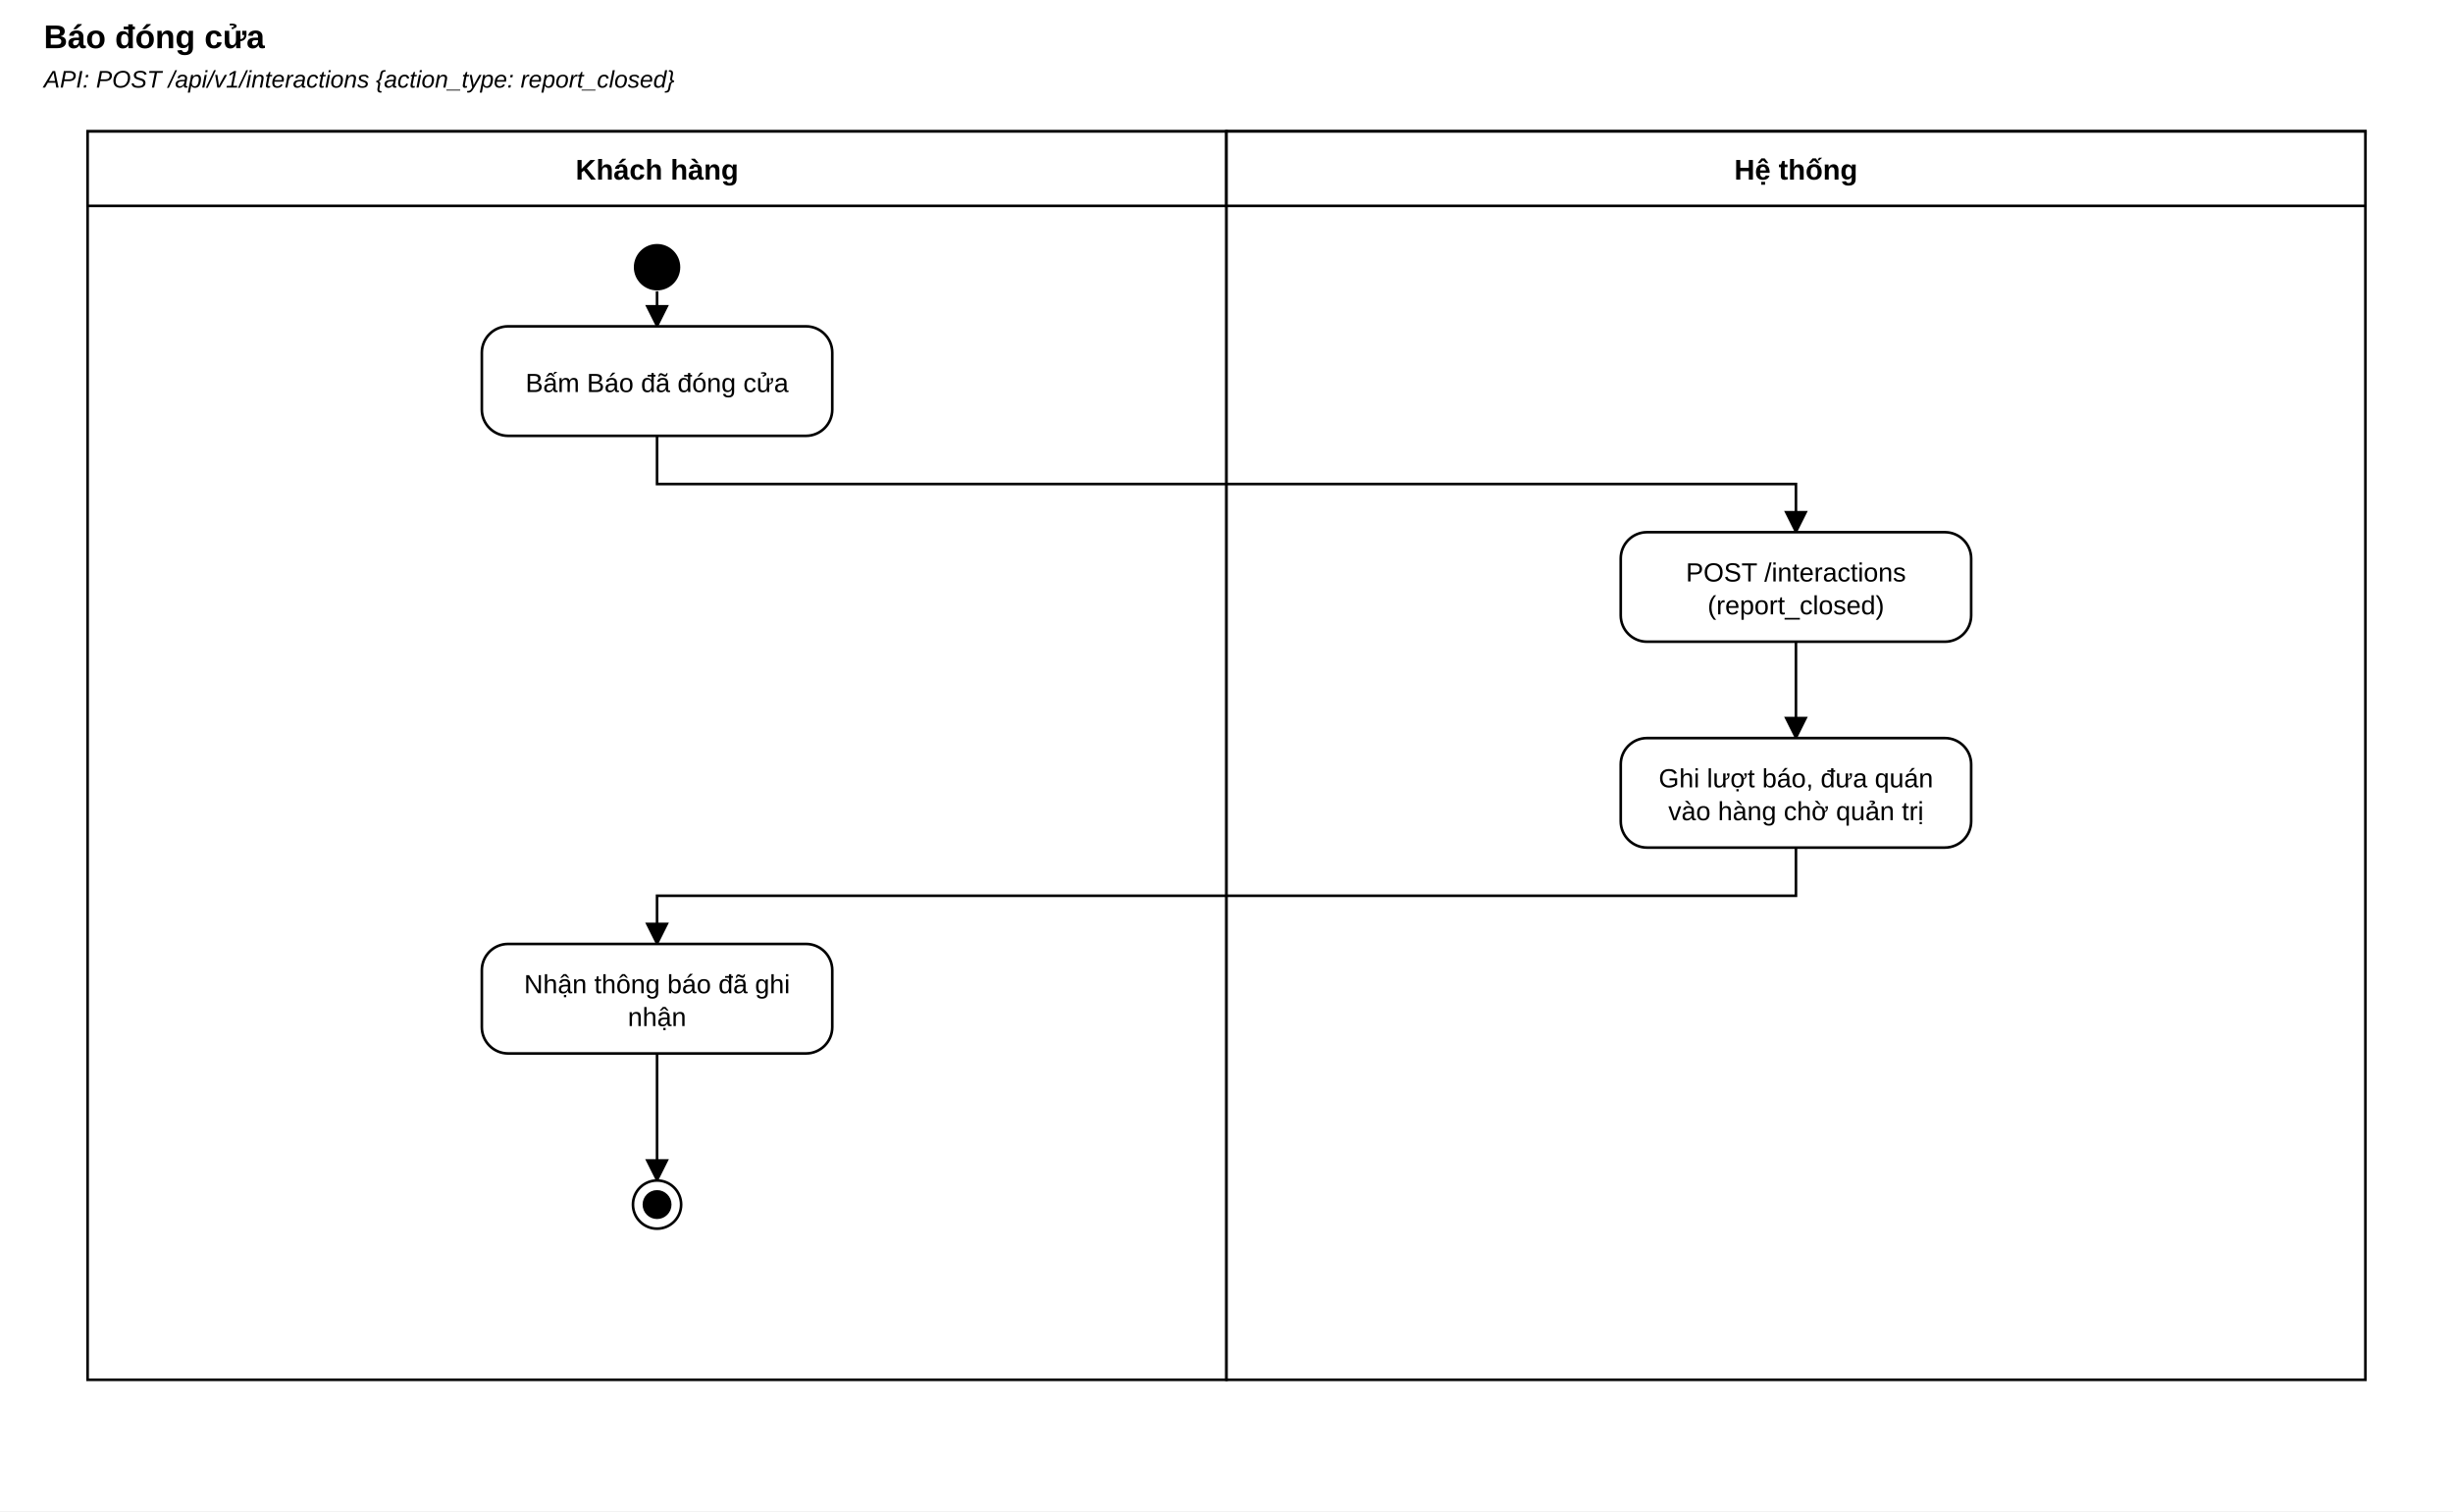
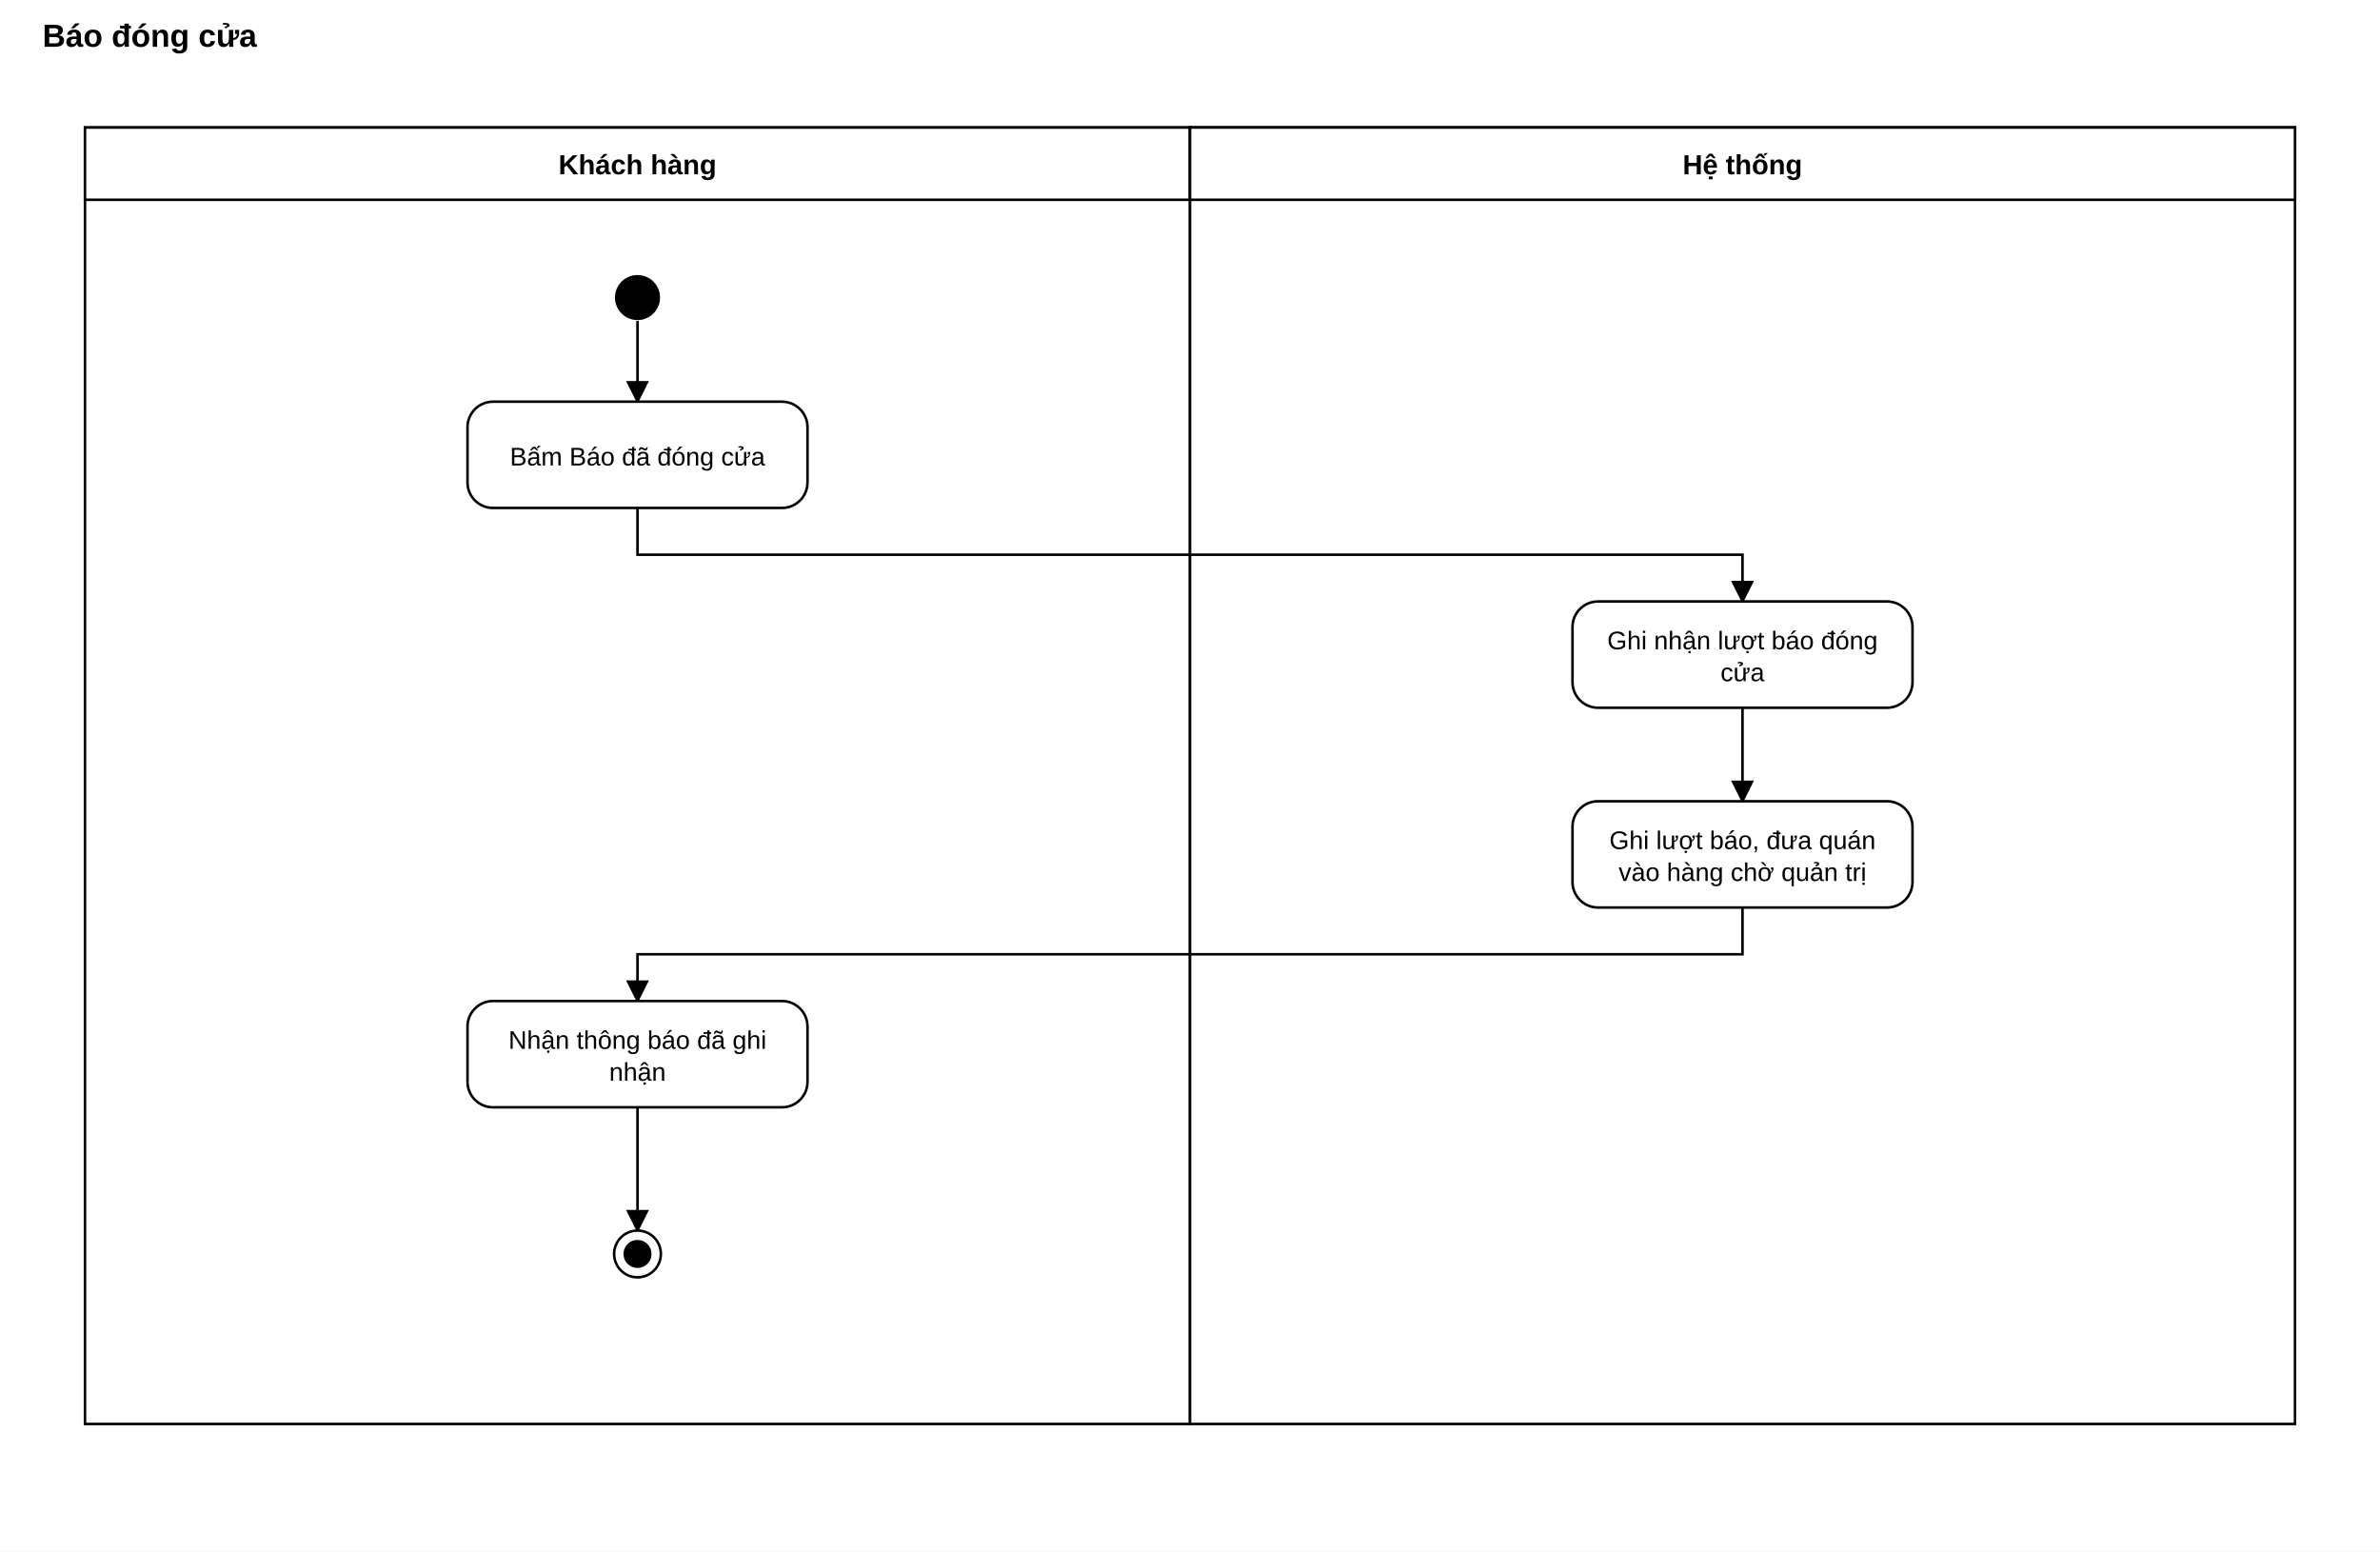
- <svg xmlns="http://www.w3.org/2000/svg" width="1120" height="690" viewBox="0 0 1120 690">
+ <svg xmlns="http://www.w3.org/2000/svg" width="1120" height="730" viewBox="0 0 1120 730">
  <defs>
    <marker id="dac" viewBox="0 0 10 10" refX="9" refY="5" markerWidth="9" markerHeight="9" orient="auto">
      <path d="M0,0 L10,5 L0,10 z" fill="#000" />
    </marker>
    <marker id="ho" viewBox="0 0 12 12" refX="11" refY="6" markerWidth="11" markerHeight="11" orient="auto">
      <path d="M1,1 L11,6 L1,11" fill="none" stroke="#000" stroke-width="1.2" />
    </marker>
  </defs>
  <rect width="100%" height="100%" fill="#fff" />
  <text x="20" y="22" font-family="Arial, Helvetica, sans-serif" font-size="15" text-anchor="start" font-weight="bold" fill="#000">Báo đóng cửa</text>
-   <text x="20" y="40" font-family="Arial, Helvetica, sans-serif" font-size="11" text-anchor="start" font-weight="normal" fill="#000" font-style="italic">API: POST /api/v1/interactions {action_type: report_closed}</text>
  <rect x="560" y="60" width="520" height="1" rx="0" fill="#fff" stroke="#000" stroke-width="1.2" />
-   <rect x="40" y="60" width="520" height="570" rx="0" fill="#fff" stroke="#000" stroke-width="1.2" />
+   <rect x="40" y="60" width="520" height="610" rx="0" fill="#fff" stroke="#000" stroke-width="1.2" />
  <rect x="40" y="60" width="520" height="34" rx="0" fill="#fff" stroke="#000" stroke-width="1.2" />
  <text x="300.0" y="82" font-family="Arial, Helvetica, sans-serif" font-size="13" text-anchor="middle" font-weight="bold" fill="#000">Khách hàng</text>
-   <rect x="560" y="60" width="520" height="570" rx="0" fill="#fff" stroke="#000" stroke-width="1.2" />
+   <rect x="560" y="60" width="520" height="610" rx="0" fill="#fff" stroke="#000" stroke-width="1.2" />
  <rect x="560" y="60" width="520" height="34" rx="0" fill="#fff" stroke="#000" stroke-width="1.2" />
  <text x="820.0" y="82" font-family="Arial, Helvetica, sans-serif" font-size="13" text-anchor="middle" font-weight="bold" fill="#000">Hệ thống</text>
-   <line x1="300" y1="133.0" x2="300" y2="149.0" stroke="#000" stroke-width="1.2" marker-end="url(#dac)" />
-   <path d="M 300 199.0 V 221.0 H 820 V 243.0" fill="none" stroke="#000" stroke-width="1.2" marker-end="url(#dac)" />
-   <line x1="820" y1="293.0" x2="820" y2="337.0" stroke="#000" stroke-width="1.2" marker-end="url(#dac)" />
-   <path d="M 820 387.0 V 409.0 H 300 V 431.0" fill="none" stroke="#000" stroke-width="1.2" marker-end="url(#dac)" />
-   <line x1="300" y1="481.0" x2="300" y2="539.0" stroke="#000" stroke-width="1.2" marker-end="url(#dac)" />
-   <circle cx="300" cy="122" r="10" fill="#000" stroke="#000" stroke-width="1.2" />
-   <rect x="220.0" y="149.0" width="160" height="50" rx="12" fill="#fff" stroke="#000" stroke-width="1.2" />
-   <text x="300" y="179.0" font-family="Arial, Helvetica, sans-serif" font-size="12" text-anchor="middle" font-weight="normal" fill="#000">Bấm Báo đã đóng cửa</text>
-   <rect x="740.0" y="243.0" width="160" height="50" rx="12" fill="#fff" stroke="#000" stroke-width="1.2" />
-   <text x="820" y="265.5" font-family="Arial, Helvetica, sans-serif" font-size="12" text-anchor="middle" font-weight="normal" fill="#000">POST /interactions</text>
-   <text x="820" y="280.5" font-family="Arial, Helvetica, sans-serif" font-size="12" text-anchor="middle" font-weight="normal" fill="#000">(report_closed)</text>
-   <rect x="740.0" y="337.0" width="160" height="50" rx="12" fill="#fff" stroke="#000" stroke-width="1.2" />
-   <text x="820" y="359.5" font-family="Arial, Helvetica, sans-serif" font-size="12" text-anchor="middle" font-weight="normal" fill="#000">Ghi lượt báo, đưa quán</text>
-   <text x="820" y="374.5" font-family="Arial, Helvetica, sans-serif" font-size="12" text-anchor="middle" font-weight="normal" fill="#000">vào hàng chờ quản trị</text>
-   <rect x="220.0" y="431.0" width="160" height="50" rx="12" fill="#fff" stroke="#000" stroke-width="1.2" />
-   <text x="300" y="453.5" font-family="Arial, Helvetica, sans-serif" font-size="12" text-anchor="middle" font-weight="normal" fill="#000">Nhận thông báo đã ghi</text>
-   <text x="300" y="468.5" font-family="Arial, Helvetica, sans-serif" font-size="12" text-anchor="middle" font-weight="normal" fill="#000">nhận</text>
-   <circle cx="300" cy="550" r="11" fill="#fff" stroke="#000" stroke-width="1.2" />
-   <circle cx="300" cy="550" r="6" fill="#000" stroke="#000" stroke-width="1.2" />
+   <line x1="300" y1="151.0" x2="300" y2="189.0" stroke="#000" stroke-width="1.2" marker-end="url(#dac)" />
+   <path d="M 300 239.0 V 261.0 H 820 V 283.0" fill="none" stroke="#000" stroke-width="1.2" marker-end="url(#dac)" />
+   <line x1="820" y1="333.0" x2="820" y2="377.0" stroke="#000" stroke-width="1.2" marker-end="url(#dac)" />
+   <path d="M 820 427.0 V 449.0 H 300 V 471.0" fill="none" stroke="#000" stroke-width="1.2" marker-end="url(#dac)" />
+   <line x1="300" y1="521.0" x2="300" y2="579.0" stroke="#000" stroke-width="1.2" marker-end="url(#dac)" />
+   <circle cx="300" cy="140" r="10" fill="#000" stroke="#000" stroke-width="1.2" />
+   <rect x="220.0" y="189.0" width="160" height="50" rx="12" fill="#fff" stroke="#000" stroke-width="1.2" />
+   <text x="300" y="219.0" font-family="Arial, Helvetica, sans-serif" font-size="12" text-anchor="middle" font-weight="normal" fill="#000">Bấm Báo đã đóng cửa</text>
+   <rect x="740.0" y="283.0" width="160" height="50" rx="12" fill="#fff" stroke="#000" stroke-width="1.2" />
+   <text x="820" y="305.5" font-family="Arial, Helvetica, sans-serif" font-size="12" text-anchor="middle" font-weight="normal" fill="#000">Ghi nhận lượt báo đóng</text>
+   <text x="820" y="320.5" font-family="Arial, Helvetica, sans-serif" font-size="12" text-anchor="middle" font-weight="normal" fill="#000">cửa</text>
+   <rect x="740.0" y="377.0" width="160" height="50" rx="12" fill="#fff" stroke="#000" stroke-width="1.2" />
+   <text x="820" y="399.5" font-family="Arial, Helvetica, sans-serif" font-size="12" text-anchor="middle" font-weight="normal" fill="#000">Ghi lượt báo, đưa quán</text>
+   <text x="820" y="414.5" font-family="Arial, Helvetica, sans-serif" font-size="12" text-anchor="middle" font-weight="normal" fill="#000">vào hàng chờ quản trị</text>
+   <rect x="220.0" y="471.0" width="160" height="50" rx="12" fill="#fff" stroke="#000" stroke-width="1.2" />
+   <text x="300" y="493.5" font-family="Arial, Helvetica, sans-serif" font-size="12" text-anchor="middle" font-weight="normal" fill="#000">Nhận thông báo đã ghi</text>
+   <text x="300" y="508.5" font-family="Arial, Helvetica, sans-serif" font-size="12" text-anchor="middle" font-weight="normal" fill="#000">nhận</text>
+   <circle cx="300" cy="590" r="11" fill="#fff" stroke="#000" stroke-width="1.2" />
+   <circle cx="300" cy="590" r="6" fill="#000" stroke="#000" stroke-width="1.2" />
</svg>
